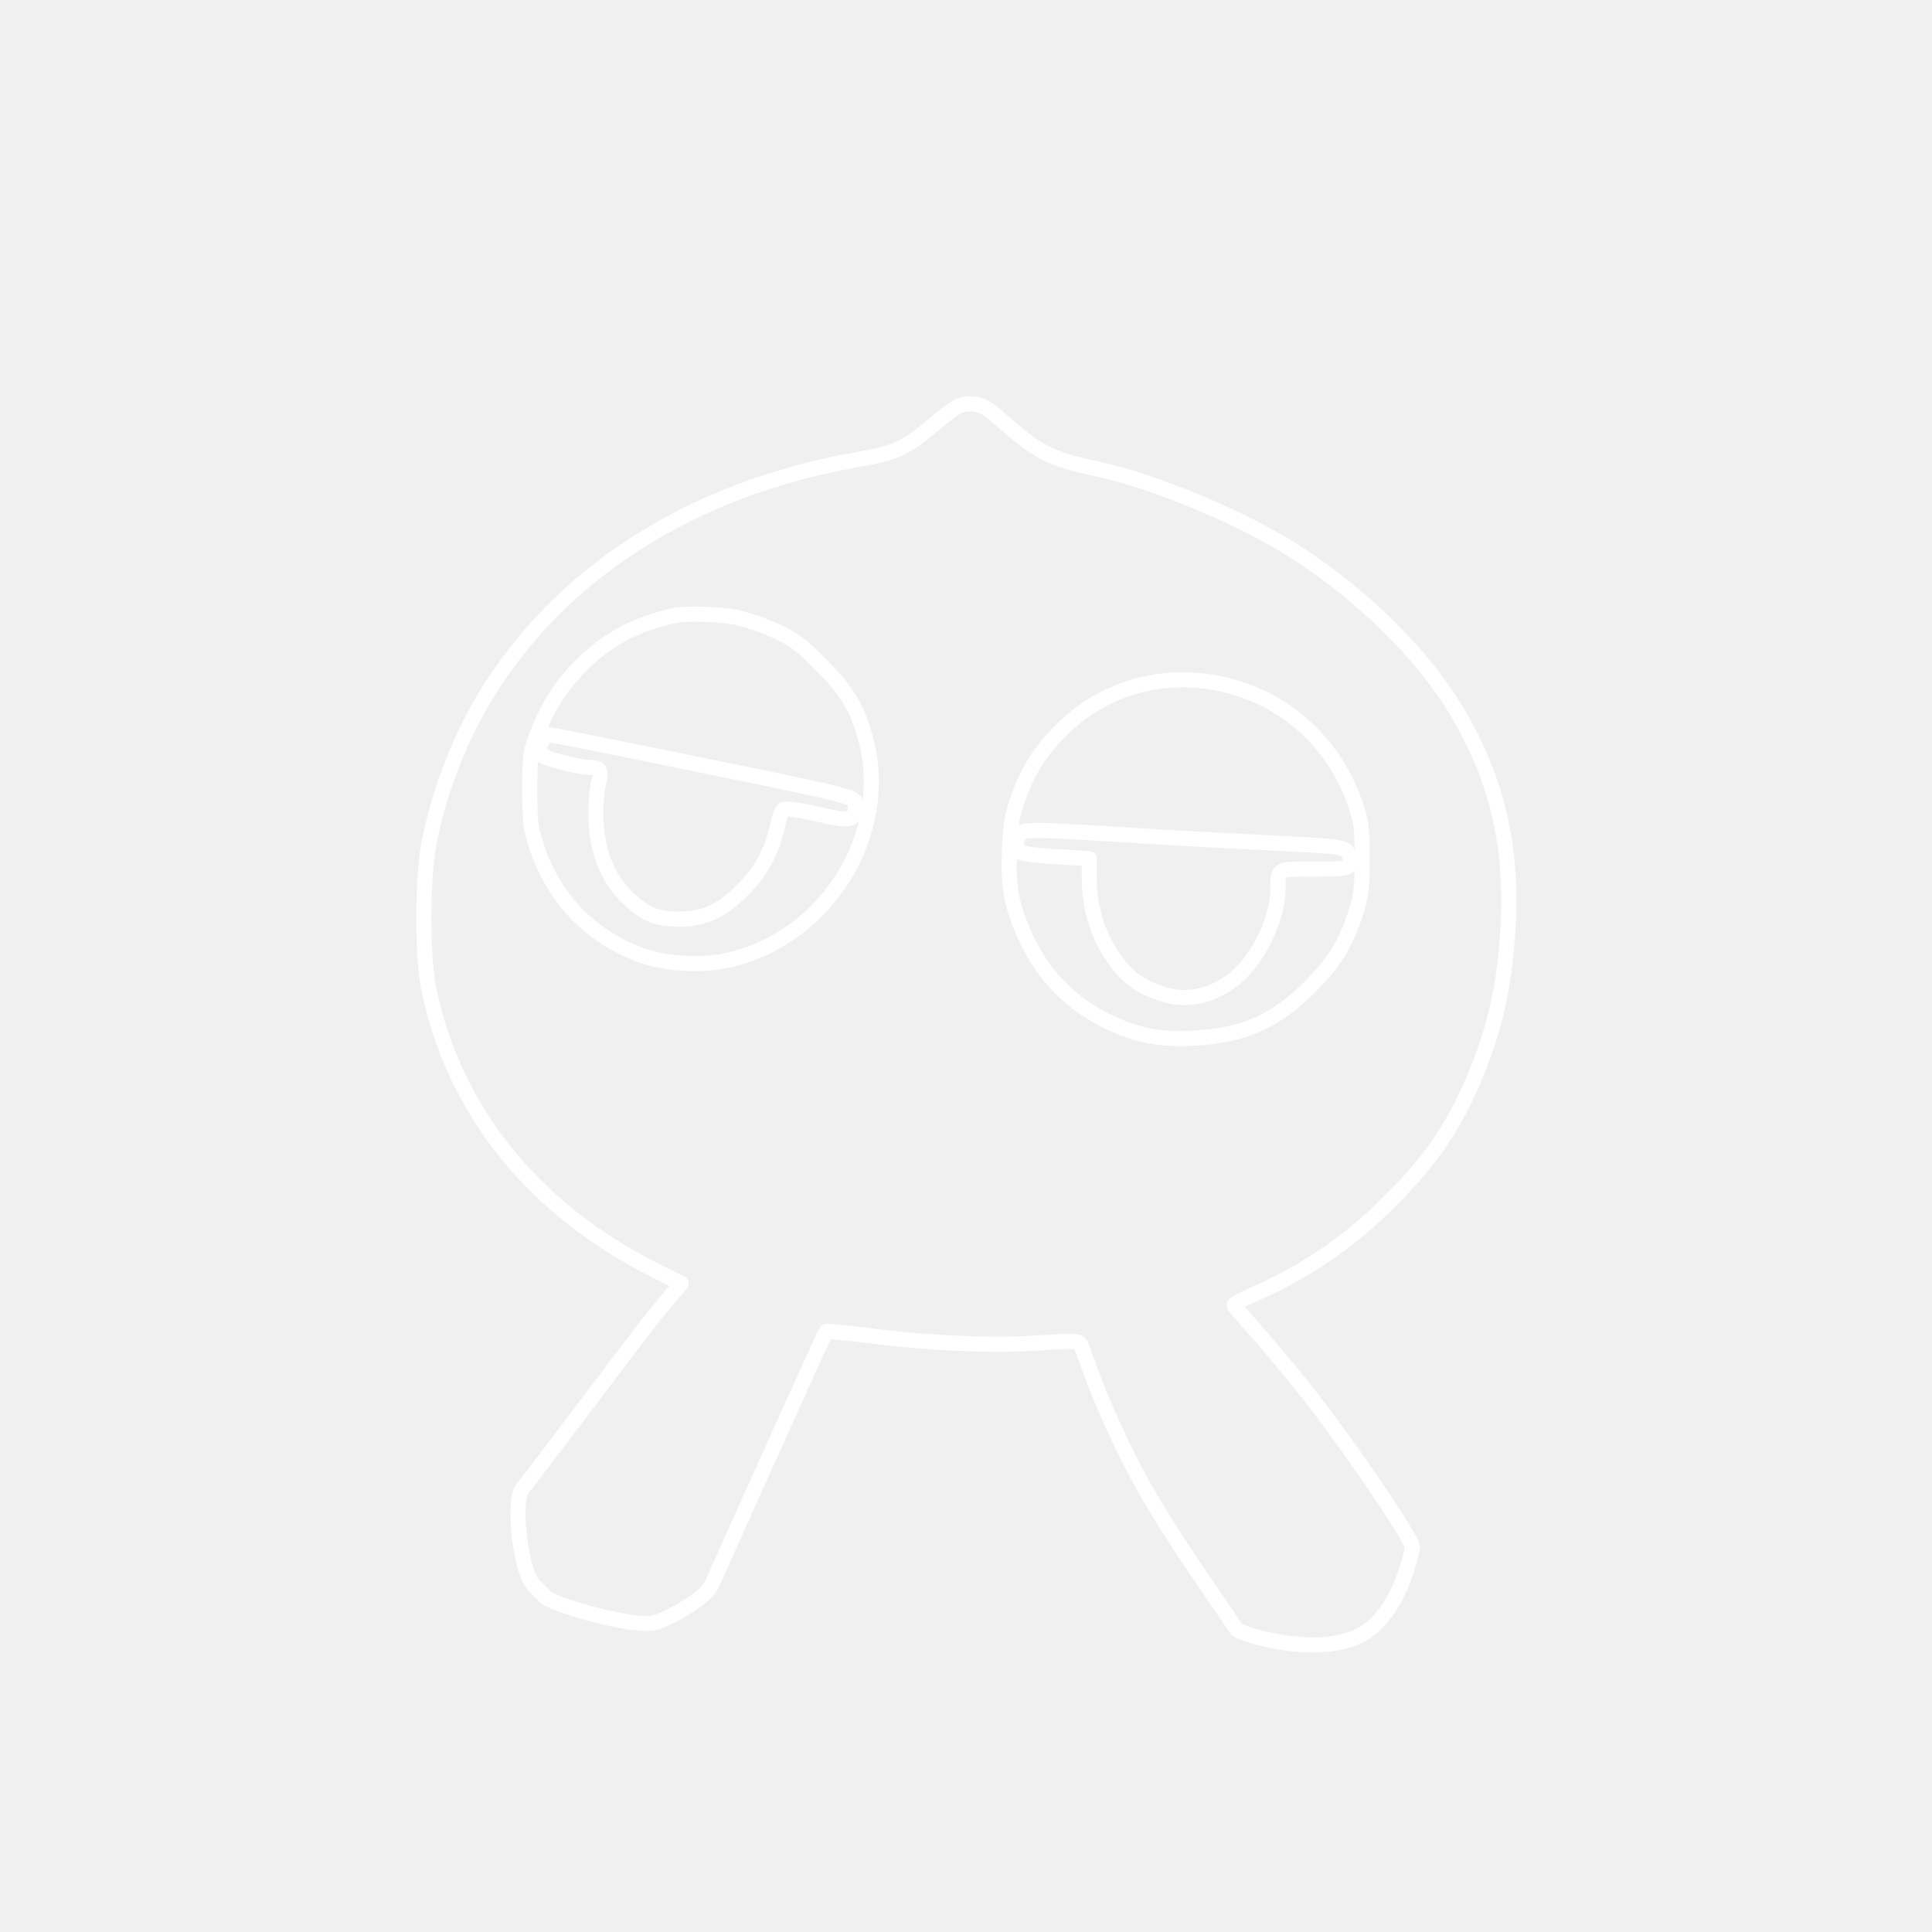
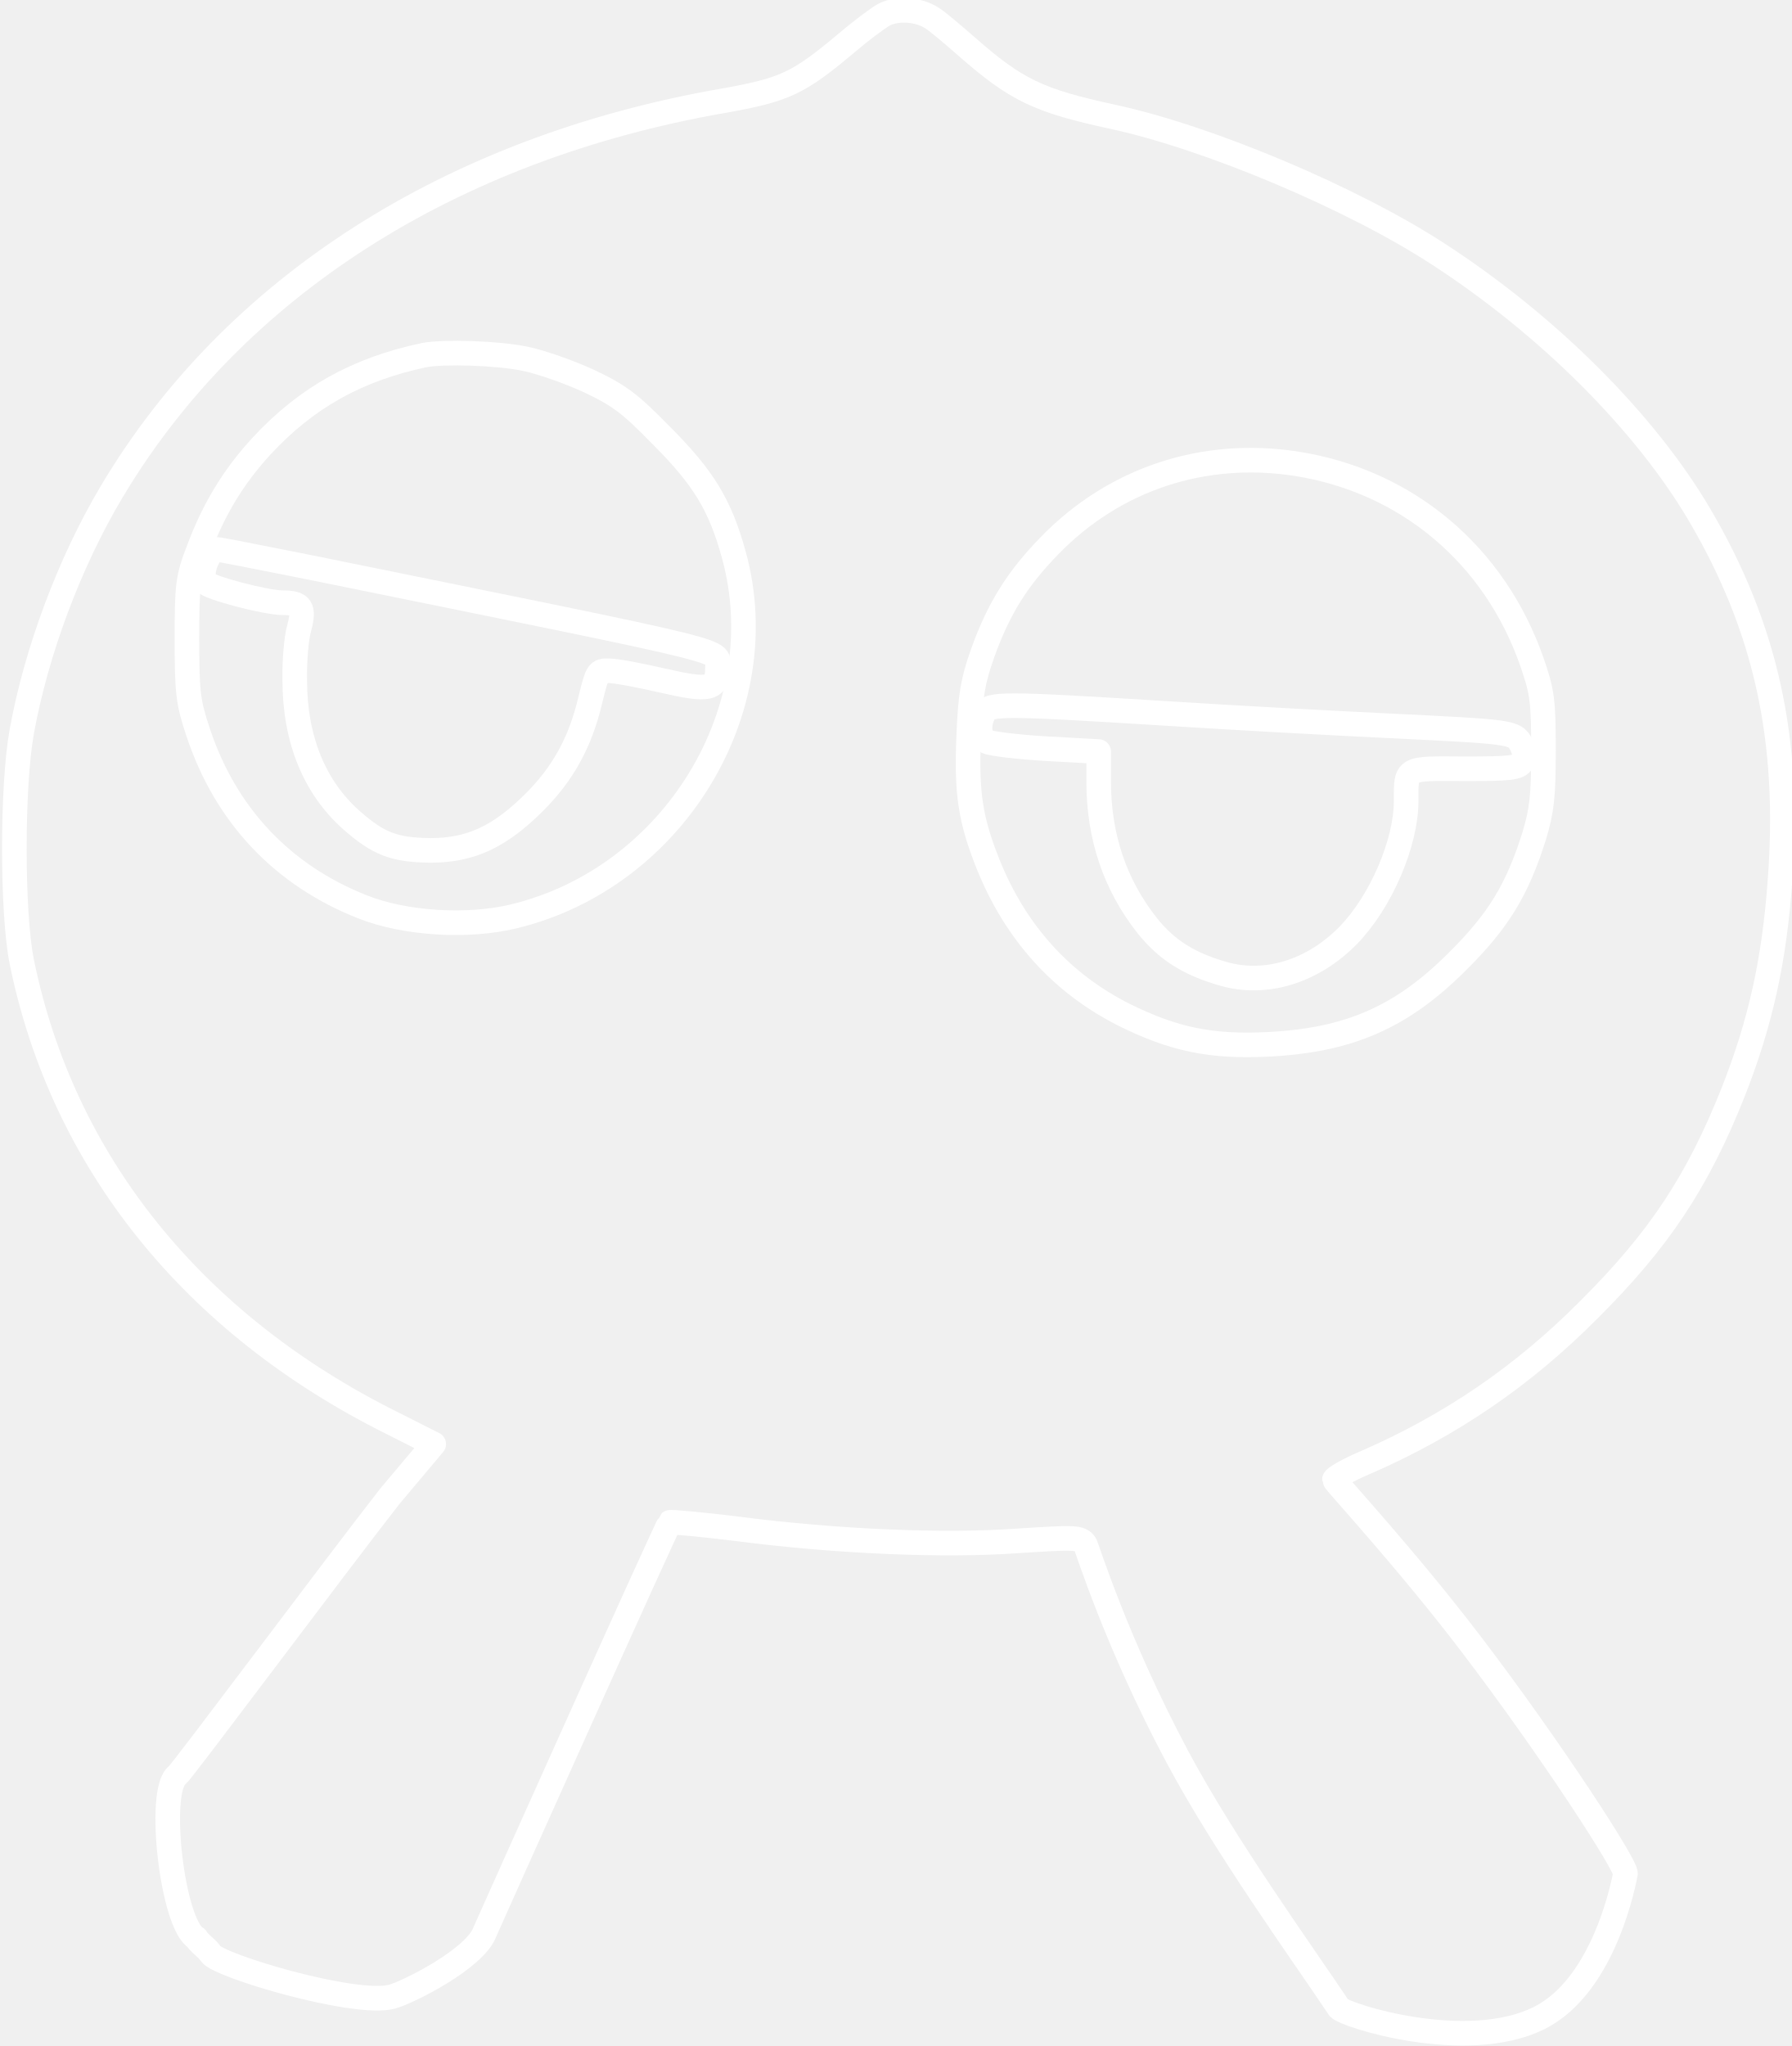
- <svg xmlns="http://www.w3.org/2000/svg" viewBox="0 0 768 768">
+ <svg xmlns="http://www.w3.org/2000/svg" viewBox="165 158 437 499">
  <g transform="matrix(0.798337,0,0,0.898246,-445.4719,-532.6596)">
    <g transform="matrix(1.252604,0,0,1.113281,-244.9193,-91.66797)">
      <path fill="none" stroke="#fff" stroke-width="6" stroke-linejoin="round" stroke-linecap="round" d="M1021.6,776.6C1020,777.5 1015.9,780.6 1012.6,783.4C1000.7,793.4 997.5,794.9 982.3,797.6C915.8,809.2 862.9,843.1 833.2,893C823,910.1 814.8,932 811.3,951.5C808.9,964.7 808.9,995.6 811.3,1007.5C821.2,1056.2 853,1095.9 901.7,1120.1L911.8,1125.2L901.2,1137.8C888.8,1153.6 850.392,1205.111 849.2,1206C844.253,1209.69 848.037,1242.468 853.9,1245.7C854.5,1246.9 856.506,1248.096 857.4,1249.5C859.273,1252.44 892.481,1262.306 901.5,1260C905.405,1259.002 921.961,1250.703 924.3,1244.1C926.9,1238.2 968.8,1144.8 969.4,1144.3C969.6,1144.1 977.2,1144.8 986.1,1145.9C1010.1,1149 1036.3,1150.1 1054.3,1148.8C1068.3,1147.9 1069.5,1147.9 1070.7,1149.6C1071.096,1150.166 1078.149,1173.256 1093.207,1201.489C1104.761,1223.153 1123.497,1249.079 1132.6,1262.7C1134.003,1264.519 1163.71,1273.997 1181.418,1265.194C1197.79,1257.054 1202.308,1230.673 1202.5,1230C1202.885,1228.185 1184.366,1199.595 1164.923,1174.067C1149.017,1153.184 1131.5,1134.35 1131.5,1133.9C1131.5,1133.4 1135,1131.4 1139.3,1129.6C1159.9,1120.6 1177.5,1108.6 1193.5,1092.5C1210.7,1075.4 1220.1,1061.2 1228.8,1039.3C1235.4,1022.5 1238.8,1007.4 1240.2,987.7C1242.8,953.4 1236.7,926 1220.6,898.6C1207.3,876 1183.7,852.4 1156.9,835C1135.9,821.3 1100.7,806.5 1077.5,801.5C1059.1,797.5 1053.9,795 1041.5,784.1C1038.2,781.2 1034.6,778.2 1033.5,777.5C1030.1,775.2 1024.8,774.9 1021.6,776.6M934.1,860.5C938,861.3 945.1,863.8 949.8,866C957,869.4 959.7,871.4 967.4,879.3C977.7,889.6 981.7,896.3 985,908.3C995.4,946 970.3,987.1 931.3,996.5C920.1,999.2 904.9,998.3 894.5,994.2C874.9,986.5 861,971.8 854.3,951.5C851.9,944.3 851.6,942 851.6,929C851.6,915.6 851.8,913.9 854.4,907.2C858.1,897.2 863,889.2 869.7,881.9C880.8,869.9 893.1,863.1 909.5,859.6C914.3,858.7 927.4,859.1 934.1,860.5M1122.2,886.1C1149.1,890.3 1170.6,908.3 1179.7,934.5C1182.2,941.7 1182.5,943.8 1182.5,956C1182.5,967.4 1182.1,970.7 1180.2,977C1176.1,990 1171.5,997.6 1161.5,1007.5C1147.9,1021.1 1135.1,1026.7 1115.4,1027.7C1101.4,1028.4 1092.3,1026.5 1080.2,1020.5C1064.9,1012.8 1053.7,1000.4 1047,983.7C1042.7,972.9 1041.7,966.4 1042.3,952.5C1042.7,942.5 1043.3,939.1 1045.7,932.3C1049.6,921.4 1054.2,914.1 1062,906.1C1077.8,889.8 1099.6,882.6 1122.2,886.1" />
    </g>
    <g transform="matrix(1.252604,0,0,1.113281,-140.9531,-67.17578)">
      <g transform="translate(-83,-22)">
        <path fill="none" stroke="#fff" stroke-width="6" stroke-linejoin="round" stroke-linecap="round" d="M857.3,908.2C855.8,910.1 855.1,913.6 856,915C856.8,916.3 870.8,920 875,920C879.5,920 880.3,921.2 879,926.1C878.3,928.4 877.8,934.2 877.9,938.9C877.9,953.3 882.7,965 891.7,973C898.3,978.8 902.1,980.3 911,980.4C920.8,980.4 927.9,977.1 936.4,968.6C943.4,961.6 947.6,953.9 950,943.7C951.7,936.8 951.8,936.5 954.6,936.6C956.2,936.6 962.1,937.7 967.7,939C979,941.6 981,941.2 981,936C981,931.2 989.8,933.4 881.7,911.4C869.7,909 859.5,907 859,907C858.6,907 857.8,907.6 857.3,908.2" />
      </g>
      <g transform="translate(-83,-22)">
        <path fill="none" stroke="#fff" stroke-width="6" stroke-linejoin="round" stroke-linecap="round" d="M1046,946.9C1044.5,949.9 1044.8,952.8 1046.8,953.9C1047.8,954.4 1054.4,955.2 1061.3,955.6L1074,956.3L1074,963.6C1074,977.1 1078,988.8 1085.8,998.7C1090.6,1004.7 1096,1008.1 1104.4,1010.5C1114.8,1013.5 1126.3,1009.9 1134.9,1001.1C1142.8,993 1149,978.6 1149,968.4C1149,960.1 1148.5,960.4 1163.2,960.5C1174.4,960.5 1176.4,960.3 1177.3,958.8C1178.1,957.6 1178,956.5 1177.1,954.6C1175.4,951.5 1175.1,951.5 1144.5,950C1131.9,949.4 1107.6,948.1 1090.5,947C1050.1,944.5 1047.4,944.5 1046,946.9" />
      </g>
    </g>
  </g>
</svg>
